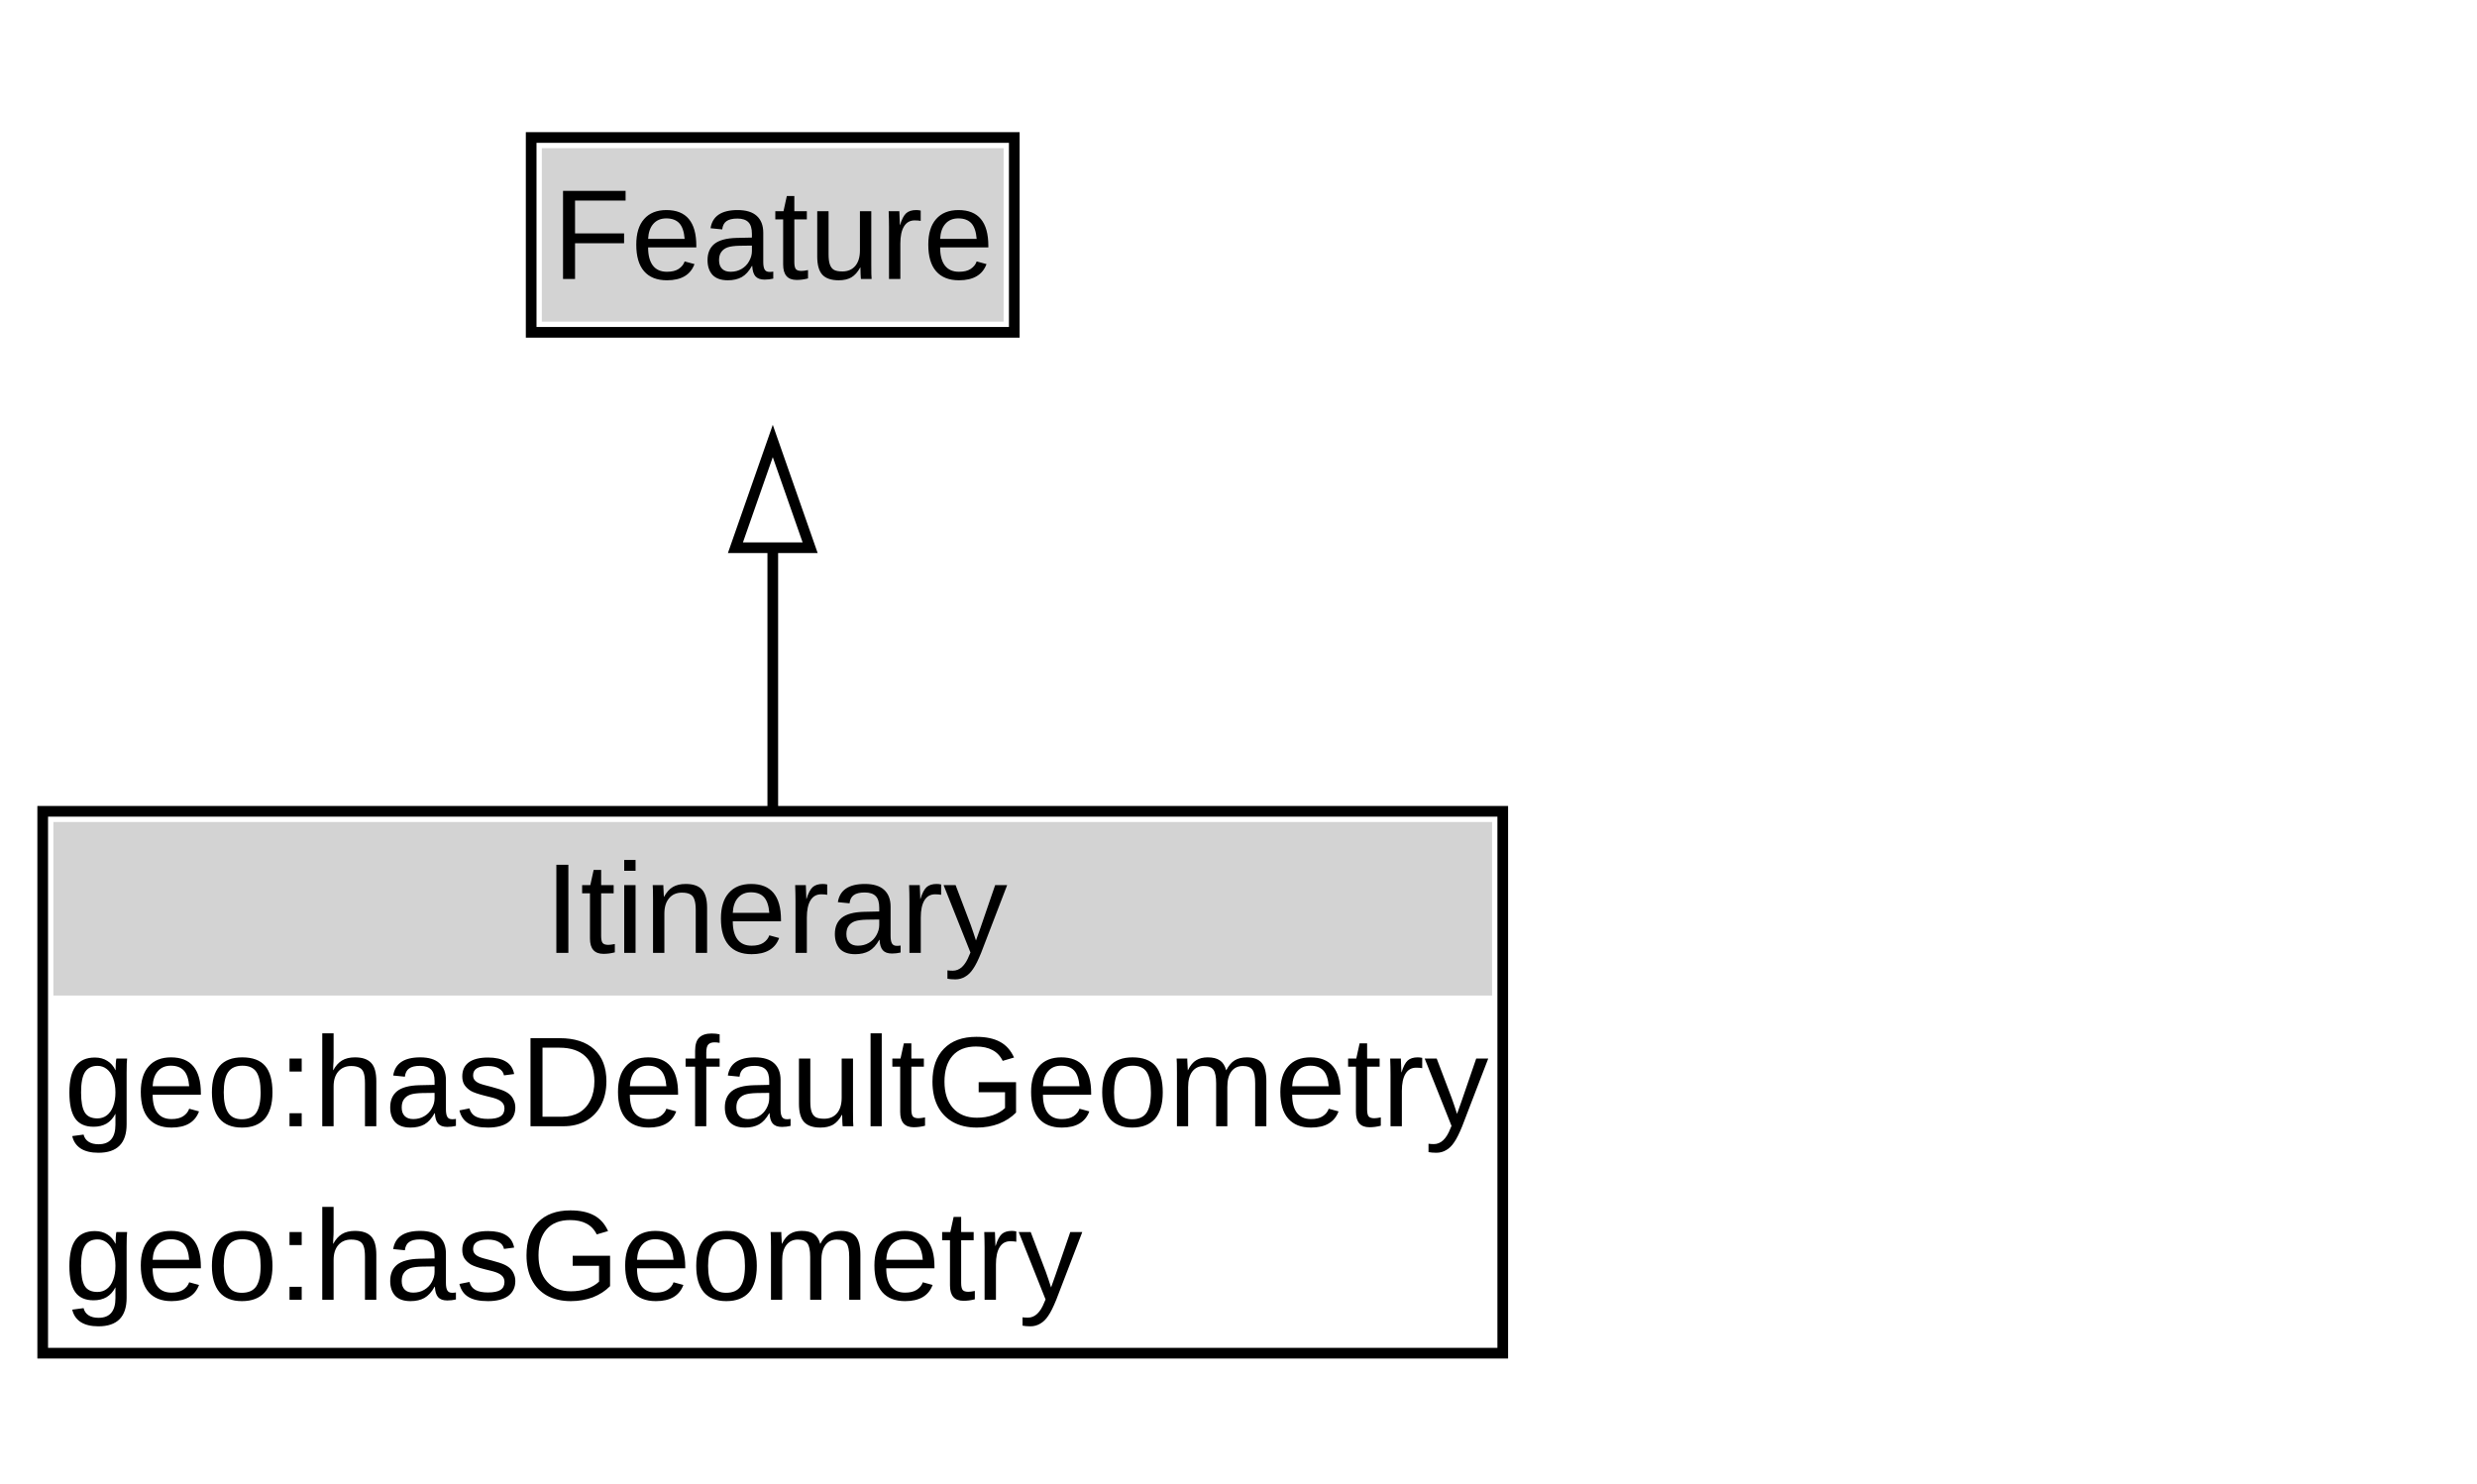
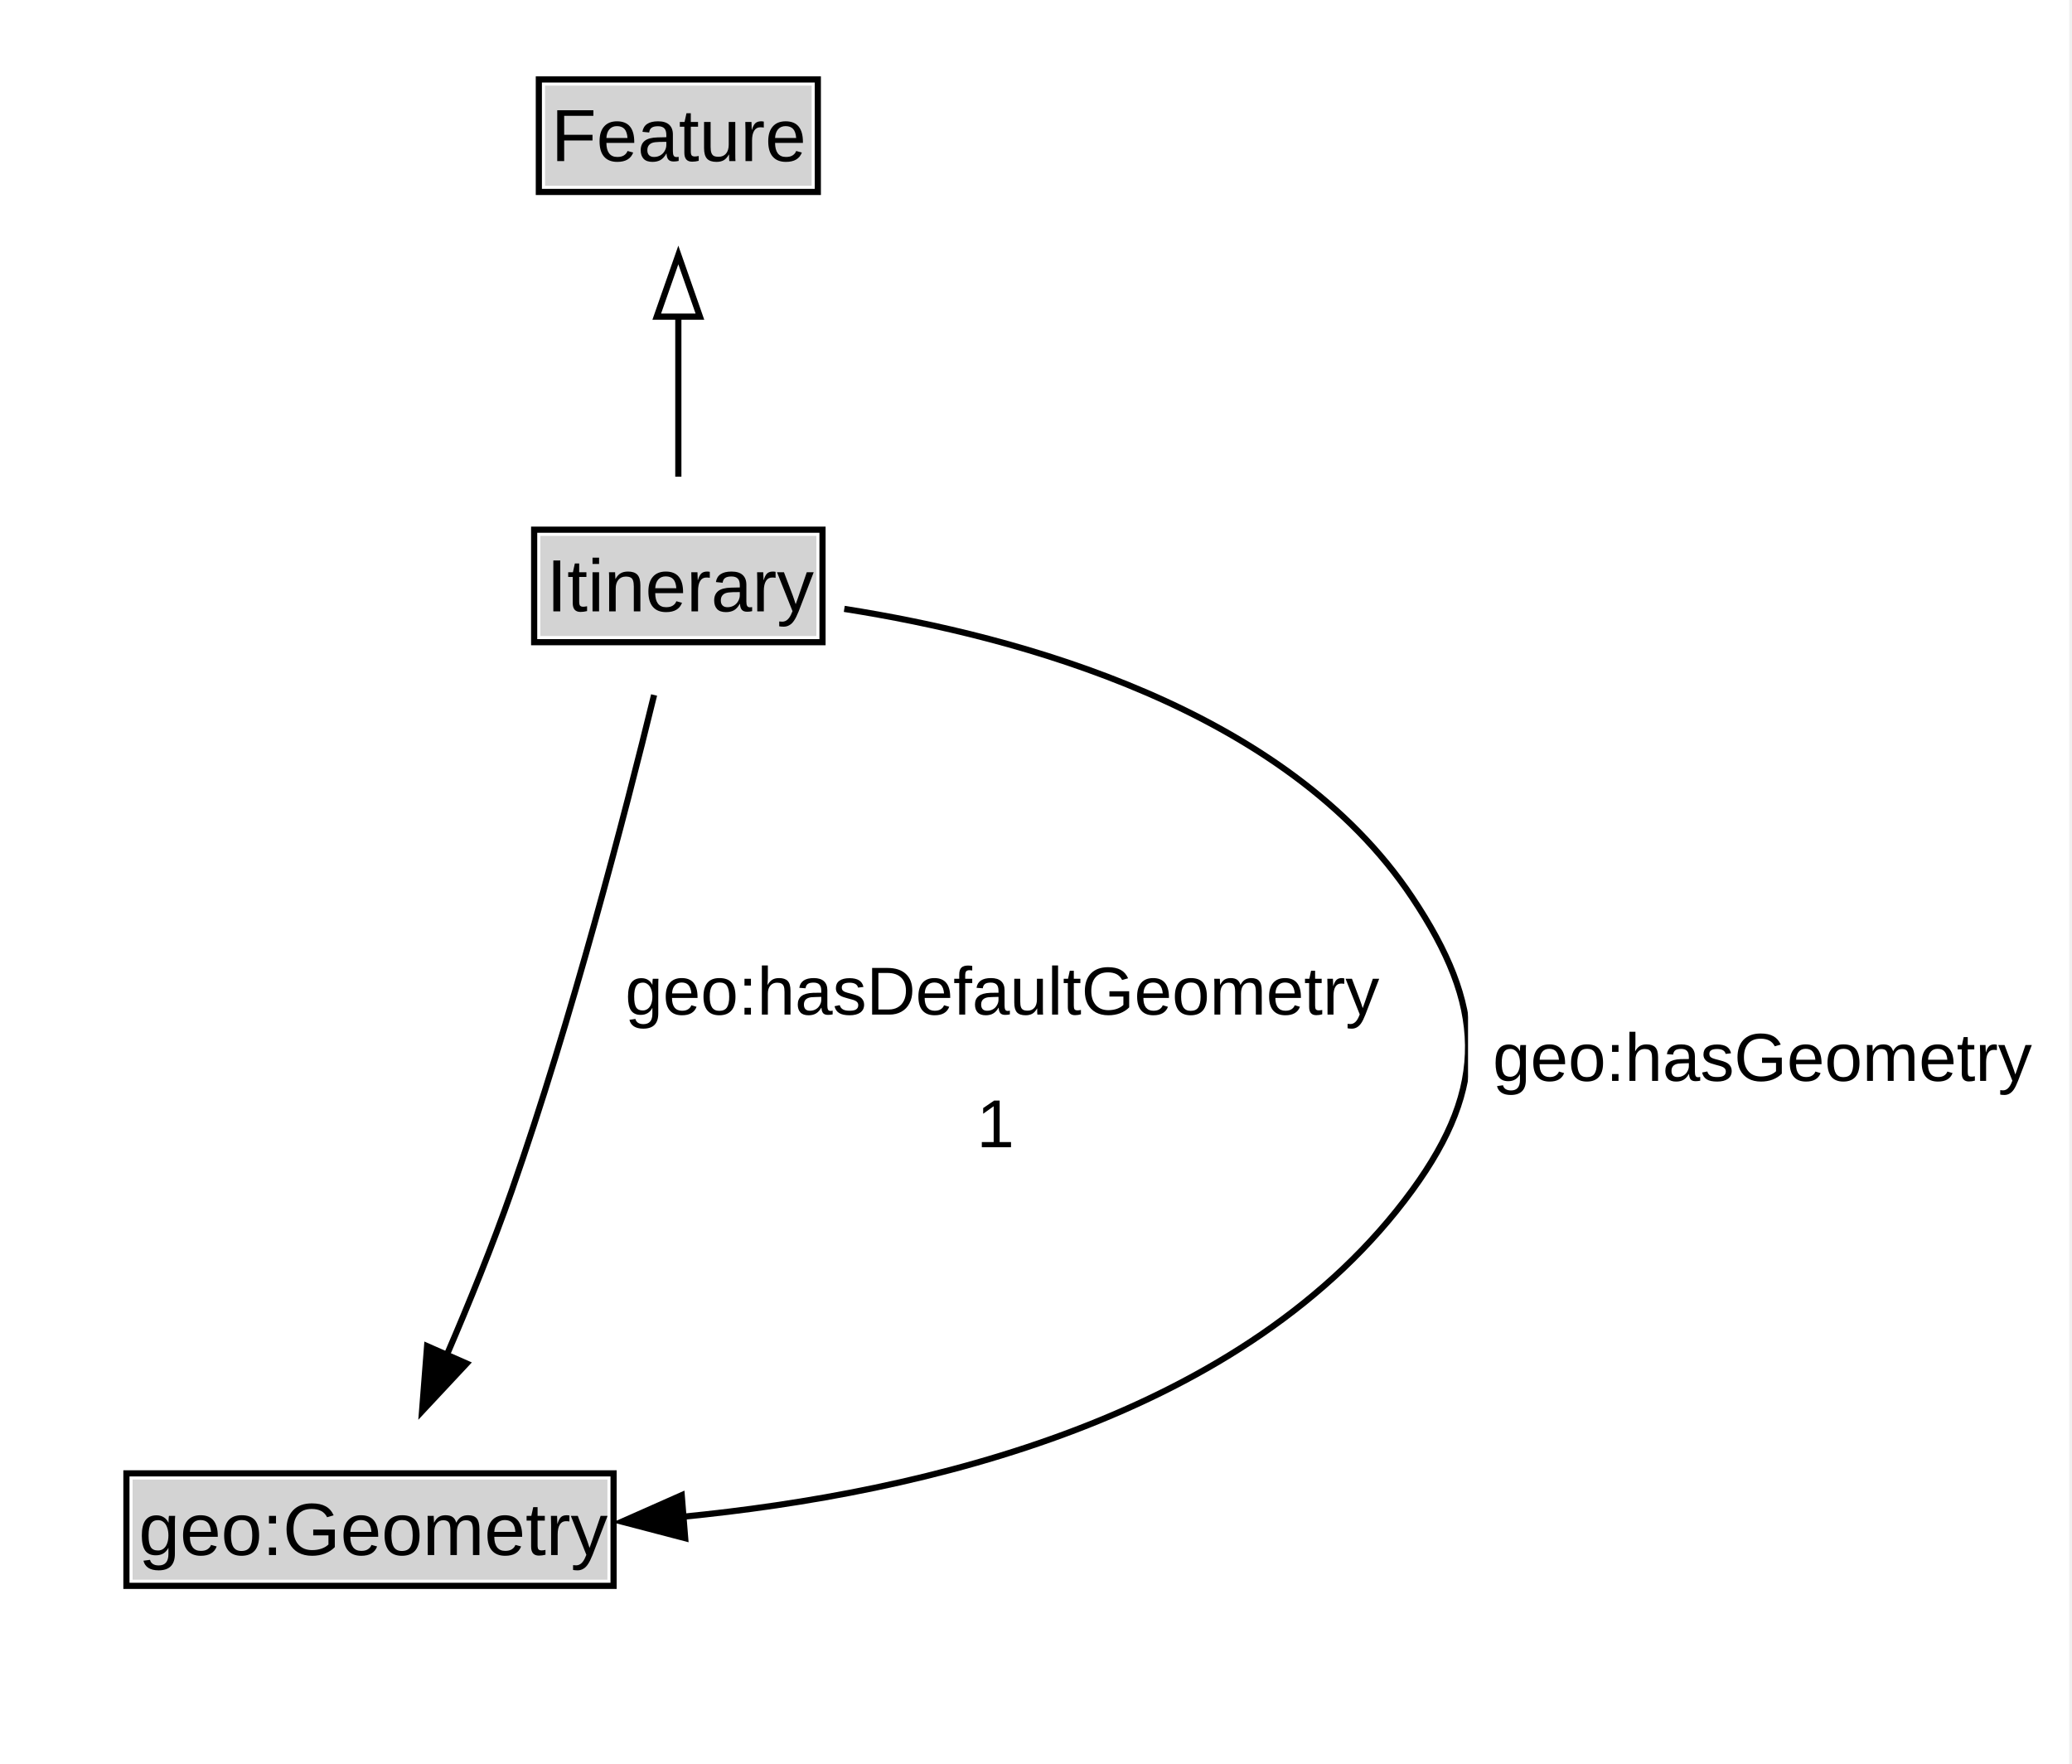
- <svg xmlns="http://www.w3.org/2000/svg" xmlns:xlink="http://www.w3.org/1999/xlink" width="232pt" height="139pt" viewBox="0.00 0.00 232.00 139.00">
-   <g id="graph0" class="graph" transform="scale(1 1) rotate(0) translate(4 135.38)">
-     <polygon fill="white" stroke="none" points="-4,4 -4,-135.38 228.38,-135.38 228.38,4 -4,4" />
+ <svg xmlns="http://www.w3.org/2000/svg" xmlns:xlink="http://www.w3.org/1999/xlink" width="336pt" height="286pt" viewBox="0.00 0.00 336.00 286.00">
+   <g id="graph0" class="graph" transform="scale(1 1) rotate(0) translate(4 282)">
+     <polygon fill="white" stroke="none" points="-4,4 -4,-282 331.56,-282 331.56,4 -4,4" />
    <g id="clust3" class="cluster">
</g>
    <g id="node1" class="node">
      <g id="a_node1">
        <a xlink:href="../Feature" xlink:title="&lt;TABLE&gt;">
-           <polygon fill="lightgray" stroke="none" points="46.75,-105.25 46.75,-121.5 90,-121.5 90,-105.25 46.75,-105.25" />
-           <text xml:space="preserve" text-anchor="start" x="47.75" y="-109.25" font-family="Arial" font-size="12.00">Feature</text>
-           <polygon fill="none" stroke="black" points="45.75,-104.25 45.75,-122.5 91,-122.5 91,-104.25 45.75,-104.25" />
+           <polygon fill="lightgray" stroke="none" points="84.38,-251.88 84.38,-268.12 127.62,-268.12 127.62,-251.88 84.38,-251.88" />
+           <text xml:space="preserve" text-anchor="start" x="85.38" y="-255.88" font-family="Arial" font-size="12.00">Feature</text>
+           <polygon fill="none" stroke="black" points="83.38,-250.88 83.38,-269.12 128.62,-269.12 128.62,-250.88 83.38,-250.88" />
        </a>
      </g>
    </g>
    <g id="node2" class="node">
      <g id="a_node2">
        <a xlink:href="../Itinerary" xlink:title="&lt;TABLE&gt;">
-           <polygon fill="lightgray" stroke="none" points="1,-42.12 1,-58.38 135.75,-58.38 135.75,-42.12 1,-42.12" />
-           <text xml:space="preserve" text-anchor="start" x="47" y="-46.12" font-family="Arial" font-size="12.00">Itinerary</text>
-           <text xml:space="preserve" text-anchor="start" x="2" y="-29.88" font-family="Arial" font-size="12.00">geo:hasDefaultGeometry</text>
-           <text xml:space="preserve" text-anchor="start" x="2" y="-13.62" font-family="Arial" font-size="12.00">geo:hasGeometry</text>
-           <polygon fill="none" stroke="black" points="0,-8.62 0,-59.38 136.75,-59.38 136.75,-8.62 0,-8.62" />
+           <polygon fill="lightgray" stroke="none" points="83.62,-178.88 83.62,-195.12 128.38,-195.12 128.38,-178.88 83.62,-178.88" />
+           <text xml:space="preserve" text-anchor="start" x="84.62" y="-182.88" font-family="Arial" font-size="12.00">Itinerary</text>
+           <polygon fill="none" stroke="black" points="82.62,-177.88 82.62,-196.12 129.38,-196.12 129.38,-177.88 82.62,-177.88" />
        </a>
      </g>
    </g>
    <g id="edge1" class="edge">
-       <path fill="none" stroke="black" d="M68.38,-59.1C68.38,-67.05 68.38,-75.97 68.38,-84.21" />
-       <polygon fill="none" stroke="black" points="64.88,-84.07 68.38,-94.07 71.88,-84.07 64.88,-84.07" />
+       <path fill="none" stroke="black" d="M106,-204.71C106,-212.47 106,-221.92 106,-230.74" />
+       <polygon fill="none" stroke="black" points="102.5,-230.66 106,-240.66 109.5,-230.66 102.5,-230.66" />
+     </g>
+     <g id="node4" class="node">
+       <g id="a_node4">
+         <a xlink:href="https://w3id.org/citydata/imported/geo/latest/Geometry" xlink:title="&lt;TABLE&gt;">
+           <polygon fill="lightgray" stroke="none" points="17.5,-25.88 17.5,-42.12 94.5,-42.12 94.5,-25.88 17.5,-25.88" />
+           <text xml:space="preserve" text-anchor="start" x="18.5" y="-29.88" font-family="Arial" font-size="12.00">geo:Geometry</text>
+           <polygon fill="none" stroke="black" points="16.5,-24.88 16.5,-43.12 95.5,-43.12 95.5,-24.88 16.5,-24.88" />
+         </a>
+       </g>
+     </g>
+     <g id="edge4" class="edge">
+       <path fill="none" stroke="black" d="M102.07,-169.32C97.31,-149.83 88.71,-116.71 79,-89 75.91,-80.17 72.08,-70.74 68.43,-62.26" />
+       <polygon fill="black" stroke="black" points="71.67,-60.93 64.44,-53.19 65.26,-63.75 71.67,-60.93" />
+       <polygon fill="white" stroke="none" points="93.37,-89 93.37,-132 221.37,-132 221.37,-89 93.37,-89" />
+       <text xml:space="preserve" text-anchor="start" x="97.37" y="-117.5" font-family="Arial" font-size="11.00">geo:hasDefaultGeometry</text>
+       <text xml:space="preserve" text-anchor="start" x="154.37" y="-96" font-family="Arial" font-size="11.00">1</text>
+     </g>
+     <g id="edge5" class="edge">
+       <path fill="none" stroke="black" d="M132.91,-183.28C161.26,-178.83 204.57,-167.12 225,-136.5 236.72,-118.94 237.45,-106.05 225,-89 198.13,-52.21 145.9,-39.91 106.58,-36.07" />
+       <polygon fill="black" stroke="black" points="107.11,-32.61 96.86,-35.29 106.55,-39.58 107.11,-32.61" />
+       <polygon fill="white" stroke="none" points="234.06,-99.75 234.06,-121.25 327.56,-121.25 327.56,-99.75 234.06,-99.75" />
+       <text xml:space="preserve" text-anchor="start" x="238.06" y="-106.75" font-family="Arial" font-size="11.00">geo:hasGeometry</text>
    </g>
  </g>
</svg>
